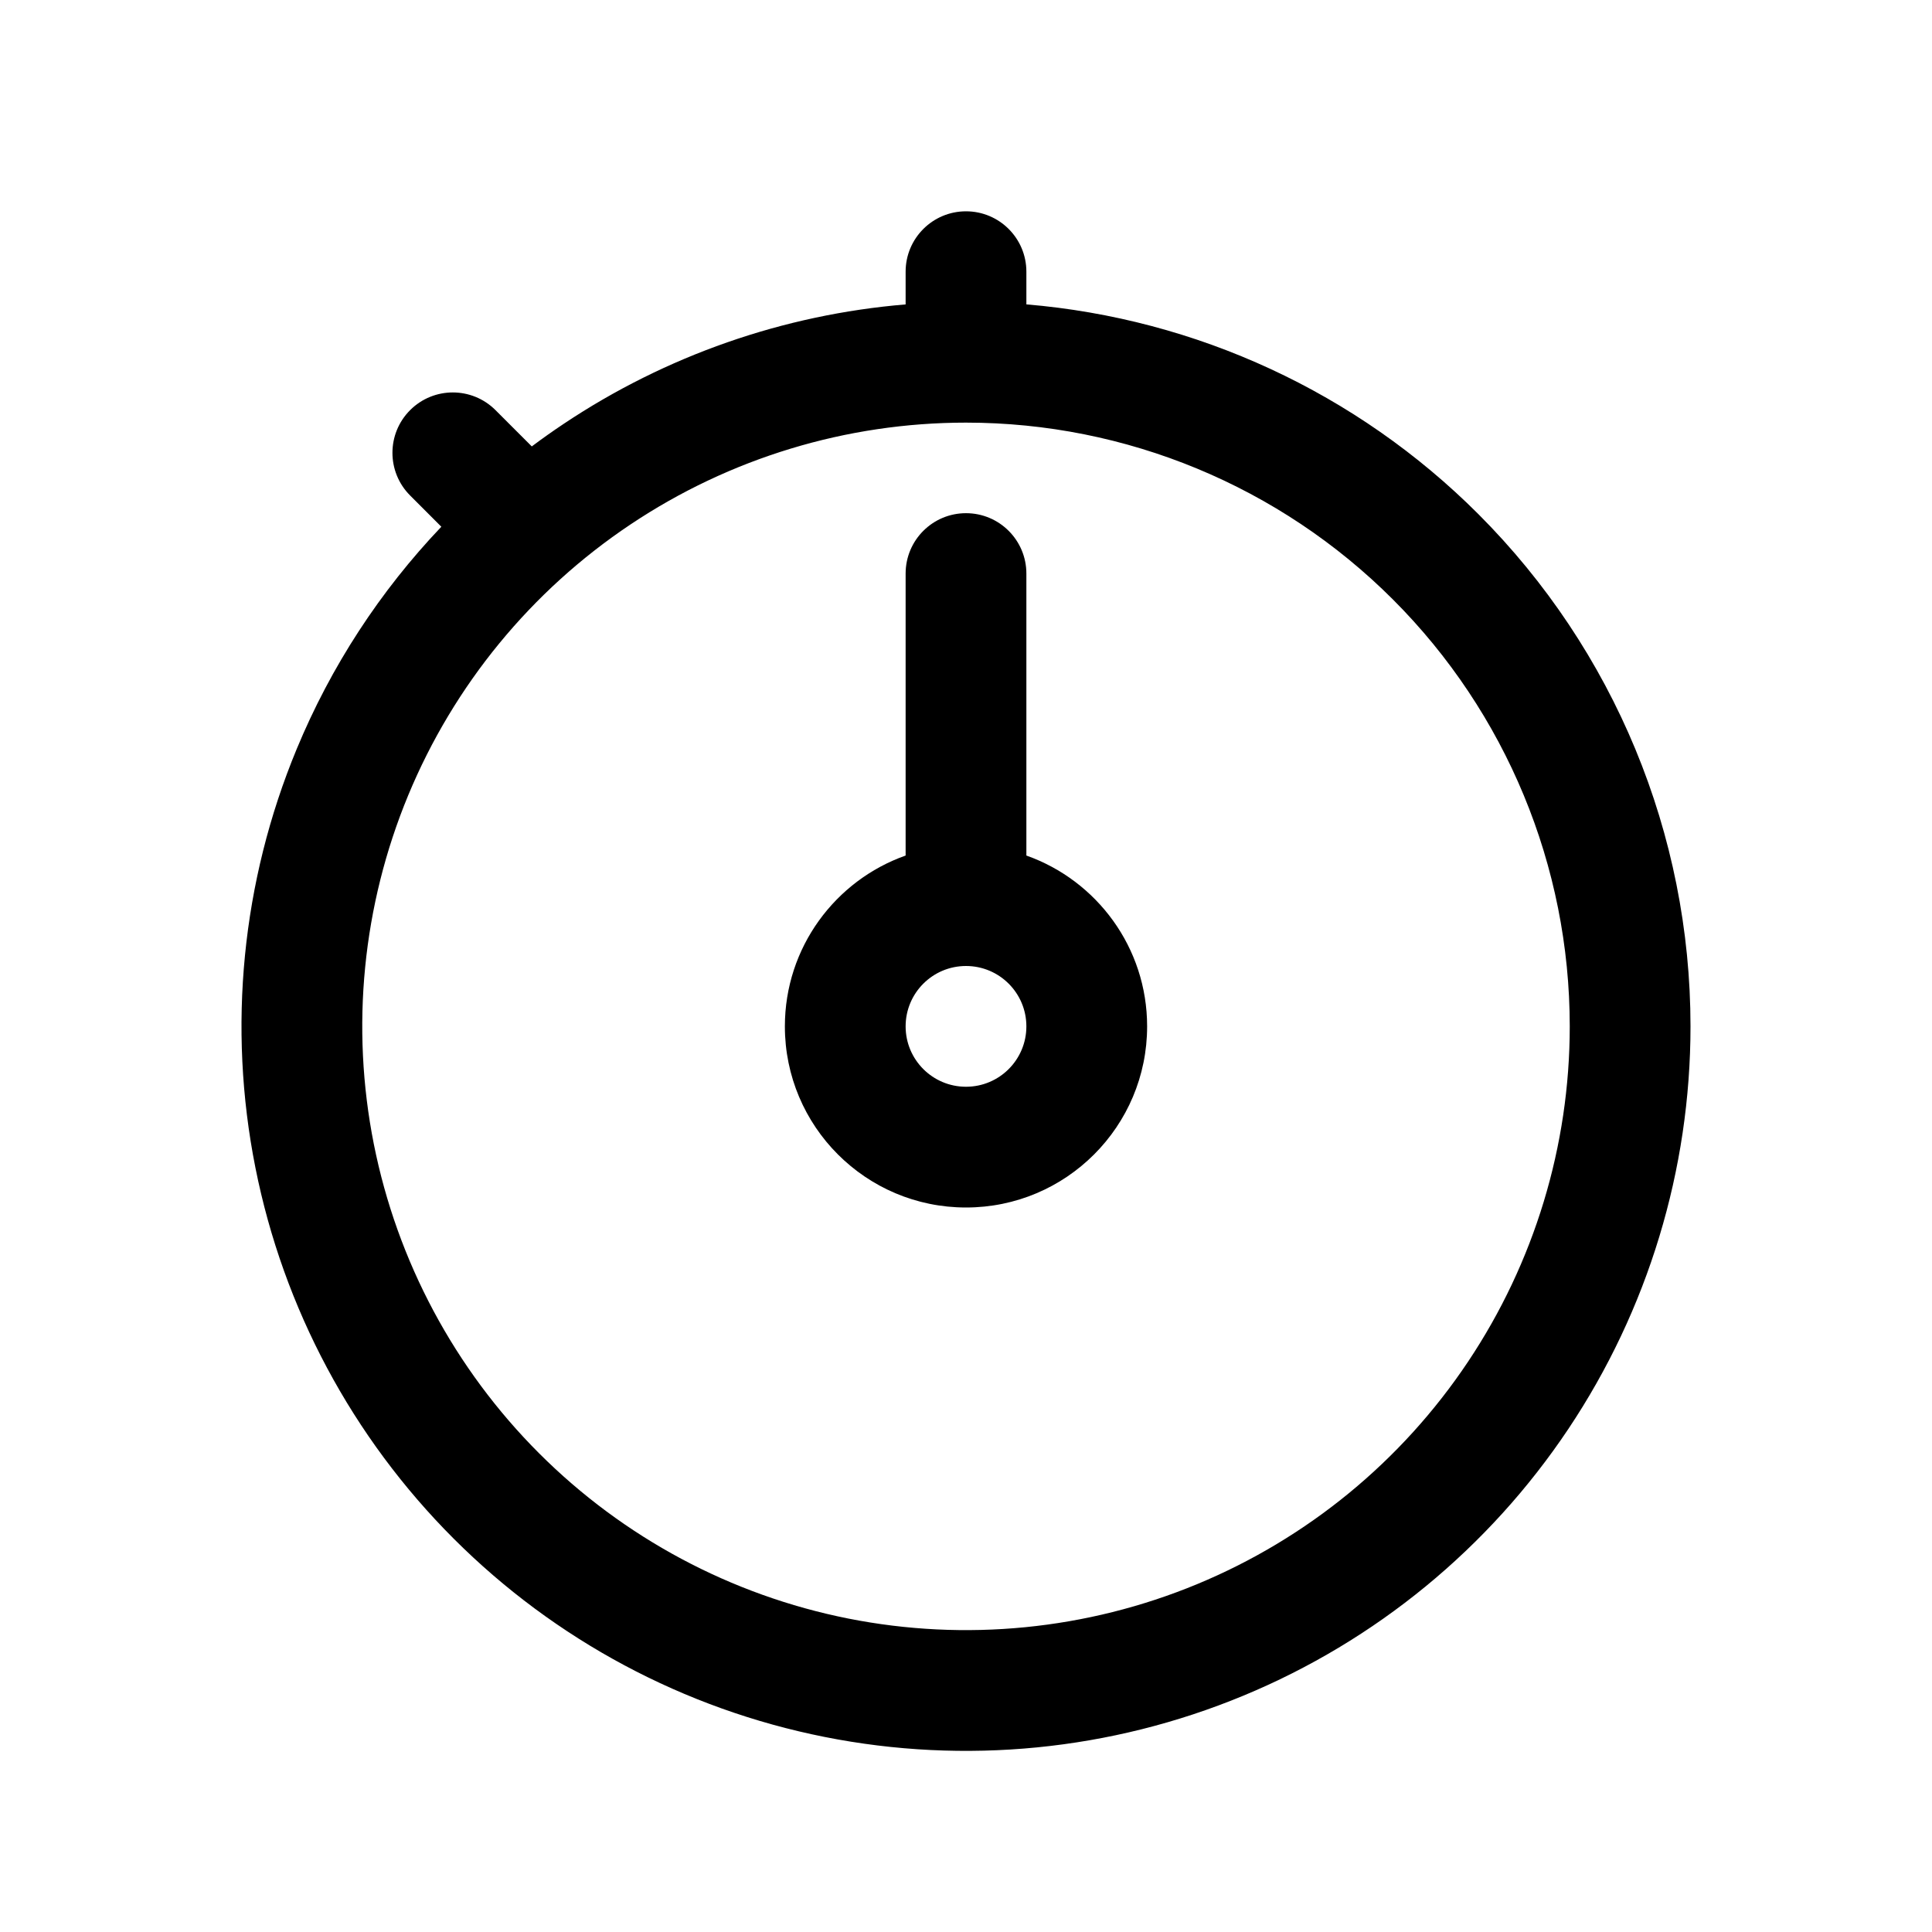
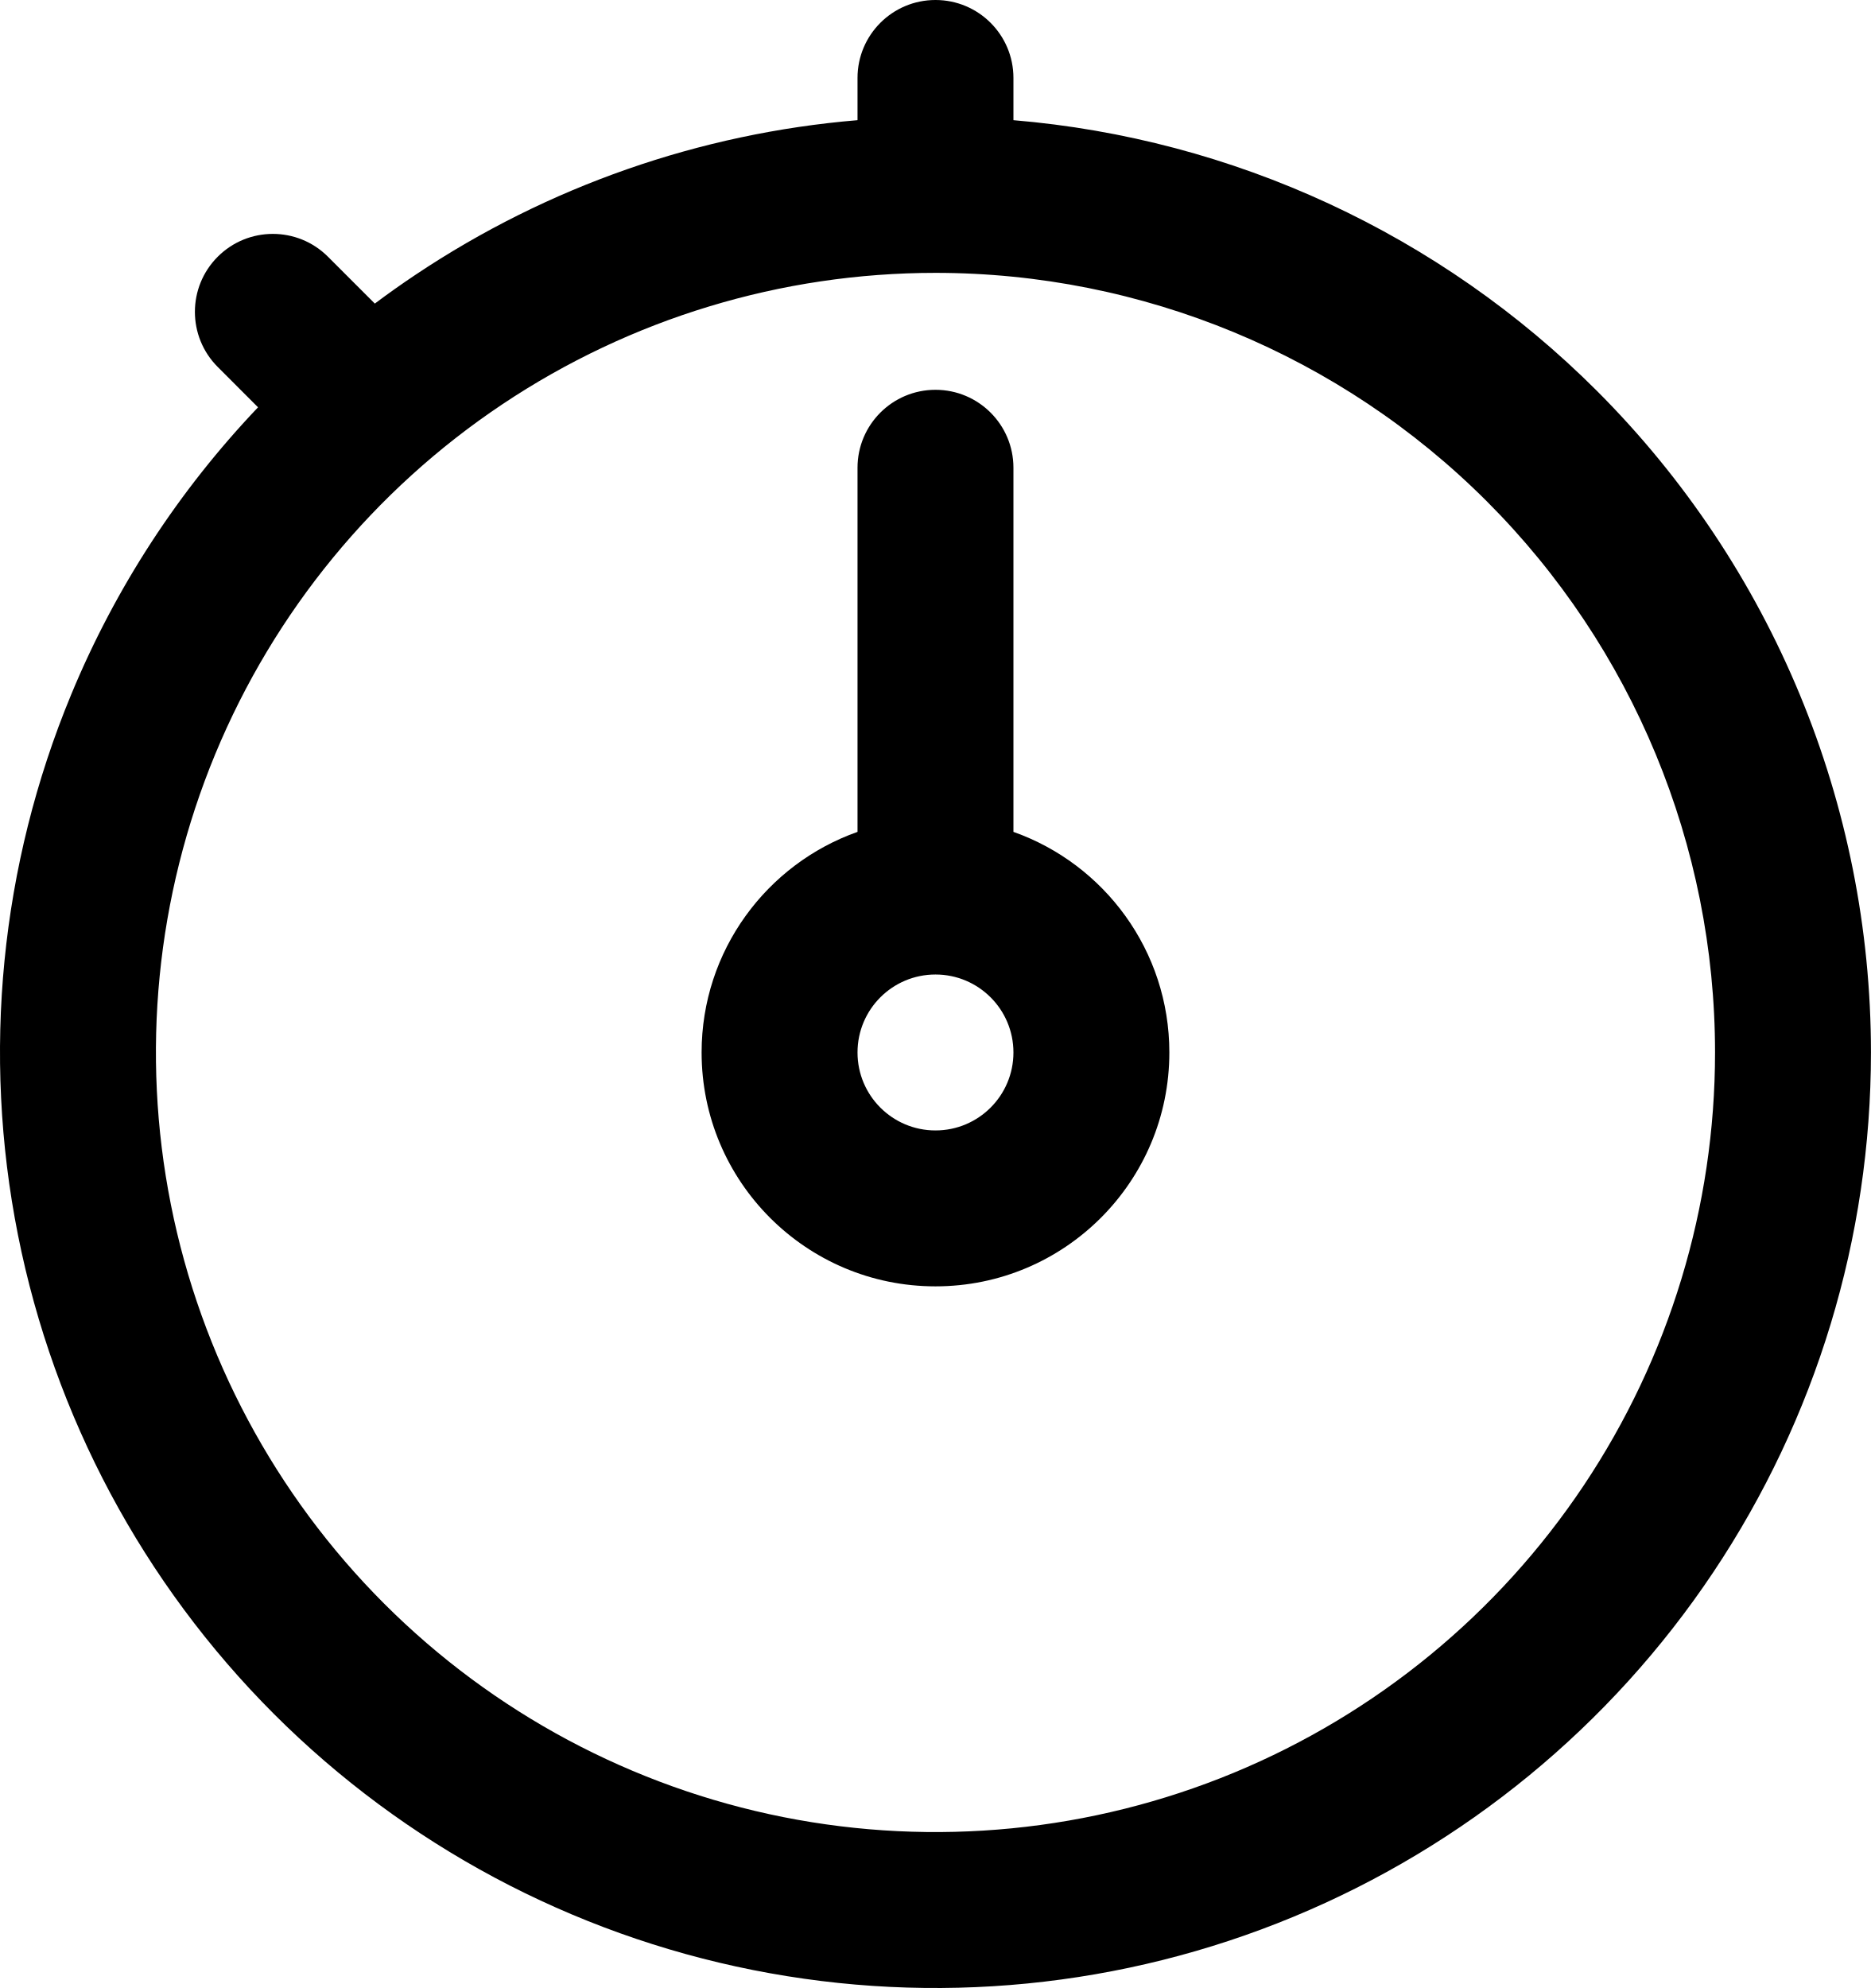
- <svg xmlns="http://www.w3.org/2000/svg" width="64" height="64" viewBox="0 0 64 64" fill="none">
-   <path fill-rule="evenodd" clip-rule="evenodd" d="M32 7C33.105 7 34 7.895 34 9V10.083C39.633 10.554 44.944 13.002 48.971 17.029C53.471 21.53 56 27.635 56 34C56 38.747 54.592 43.387 51.955 47.334C49.318 51.281 45.57 54.357 41.184 56.173C36.799 57.99 31.973 58.465 27.318 57.539C22.662 56.613 18.386 54.327 15.03 50.971C11.673 47.614 9.387 43.338 8.461 38.682C7.535 34.027 8.01 29.201 9.827 24.816C10.963 22.072 12.593 19.578 14.62 17.449L13.586 16.414C12.805 15.633 12.805 14.367 13.586 13.586C14.367 12.805 15.633 12.805 16.414 13.586L17.616 14.788C17.959 14.531 18.309 14.283 18.666 14.045C22.057 11.779 25.958 10.421 30 10.084V9C30 7.895 30.895 7 32 7ZM32 14C28.044 14 24.178 15.173 20.889 17.371C17.6 19.568 15.036 22.692 13.522 26.346C12.009 30.001 11.613 34.022 12.384 37.902C13.156 41.781 15.061 45.345 17.858 48.142C20.655 50.939 24.219 52.844 28.098 53.616C31.978 54.387 35.999 53.991 39.654 52.478C43.308 50.964 46.432 48.4 48.629 45.111C50.827 41.822 52 37.956 52 34C52 28.696 49.893 23.609 46.142 19.858C42.391 16.107 37.304 14 32 14ZM32 17C33.105 17 34 17.895 34 19V28.341C36.33 29.165 38 31.388 38 34C38 37.314 35.314 40 32 40C28.686 40 26 37.314 26 34C26 31.388 27.67 29.165 30 28.341V19C30 17.895 30.895 17 32 17ZM32 32C30.895 32 30 32.895 30 34C30 35.105 30.895 36 32 36C33.105 36 34 35.105 34 34C34 32.895 33.105 32 32 32Z" fill="black" />
+ <svg xmlns="http://www.w3.org/2000/svg" width="48" height="51" viewBox="0 0 48 51" fill="none">
+   <path fill-rule="evenodd" clip-rule="evenodd" d="M24 0C25.105 0 26 0.895 26 2V3.083C31.633 3.554 36.944 6.002 40.971 10.029C45.471 14.53 48 20.635 48 27C48 31.747 46.592 36.387 43.955 40.334C41.318 44.281 37.57 47.357 33.184 49.173C28.799 50.99 23.973 51.465 19.318 50.539C14.662 49.613 10.386 47.327 7.029 43.971C3.673 40.614 1.387 36.338 0.461 31.682C-0.465 27.027 0.01 22.201 1.827 17.816C2.963 15.072 4.593 12.578 6.62 10.449L5.586 9.414C4.805 8.633 4.805 7.367 5.586 6.586C6.367 5.805 7.633 5.805 8.414 6.586L9.616 7.788C9.959 7.531 10.309 7.283 10.666 7.045C14.057 4.779 17.958 3.421 22 3.083V2C22 0.895 22.895 0 24 0ZM24 7C20.044 7 16.178 8.173 12.889 10.371C9.6 12.568 7.036 15.692 5.522 19.346C4.009 23.001 3.613 27.022 4.384 30.902C5.156 34.781 7.061 38.345 9.858 41.142C12.655 43.939 16.219 45.844 20.098 46.616C23.978 47.387 27.999 46.991 31.654 45.478C35.308 43.964 38.432 41.4 40.629 38.111C42.827 34.822 44 30.956 44 27C44 21.696 41.893 16.609 38.142 12.858C34.391 9.107 29.304 7 24 7ZM24 10C25.105 10 26 10.895 26 12V21.341C28.33 22.165 30 24.388 30 27C30 30.314 27.314 33 24 33C20.686 33 18 30.314 18 27C18 24.388 19.67 22.165 22 21.341V12C22 10.895 22.895 10 24 10ZM24 25C22.895 25 22 25.895 22 27C22 28.105 22.895 29 24 29C25.105 29 26 28.105 26 27C26 25.895 25.105 25 24 25Z" fill="black" />
</svg>
